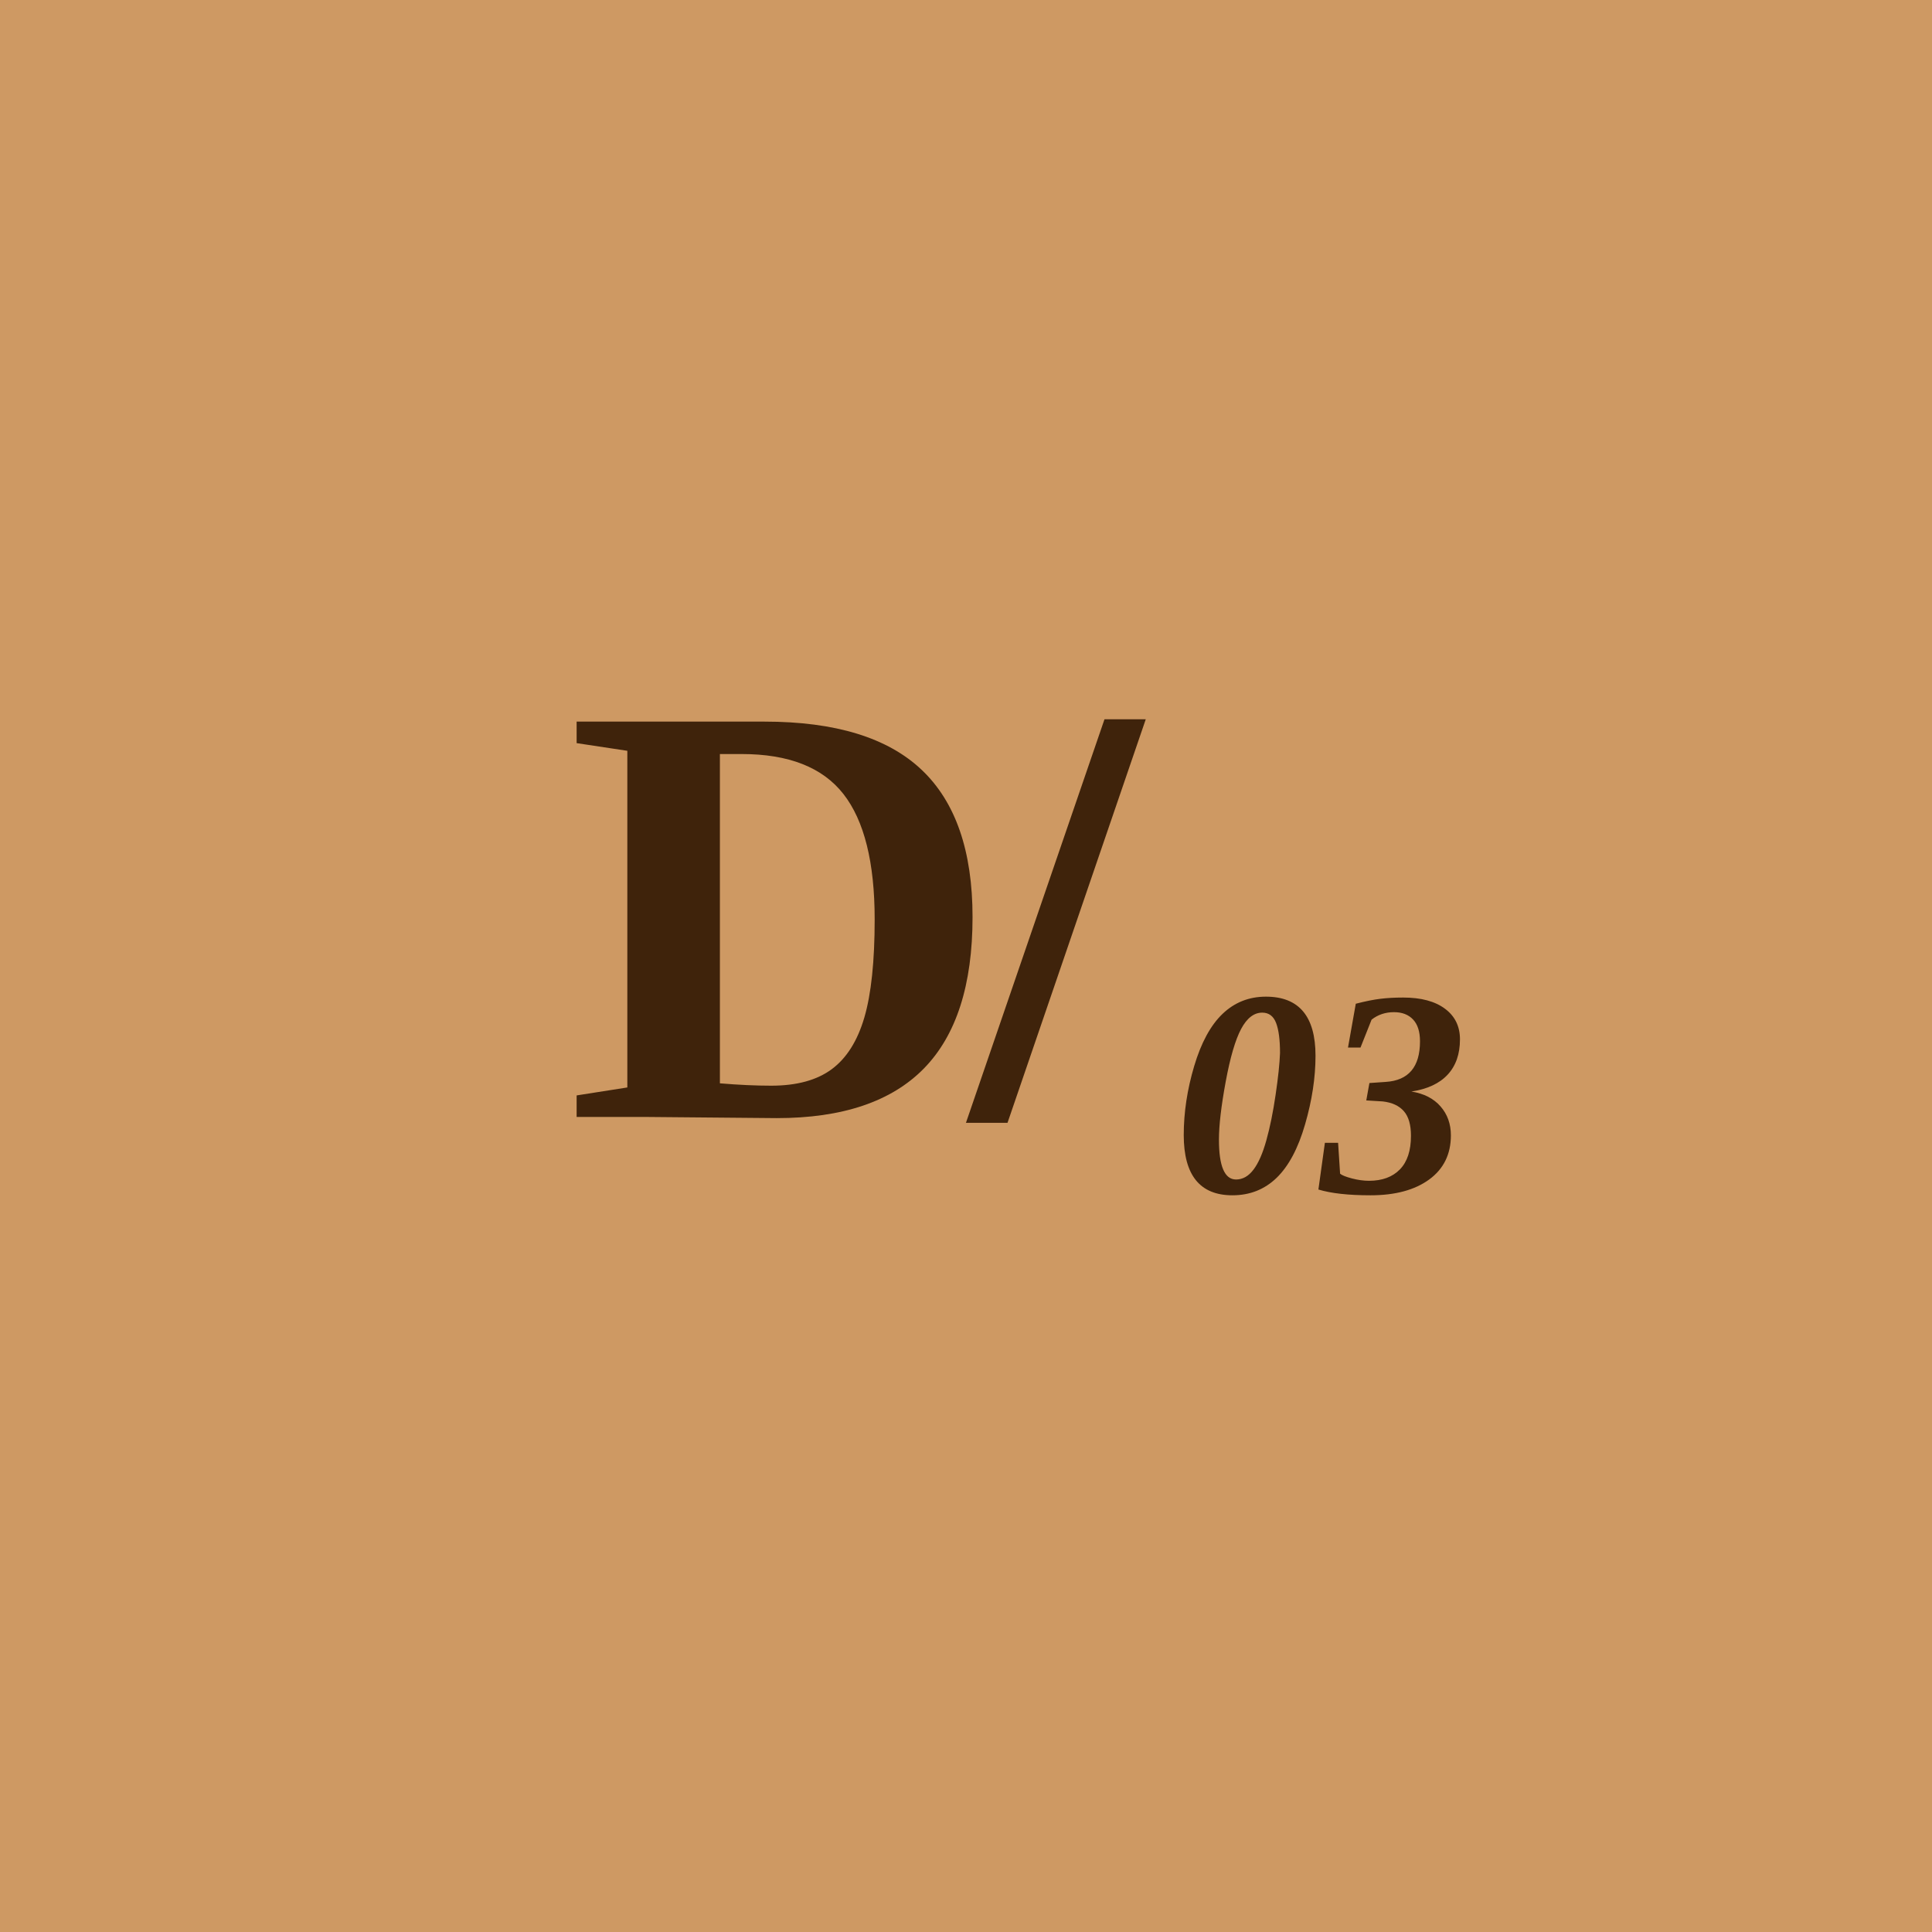
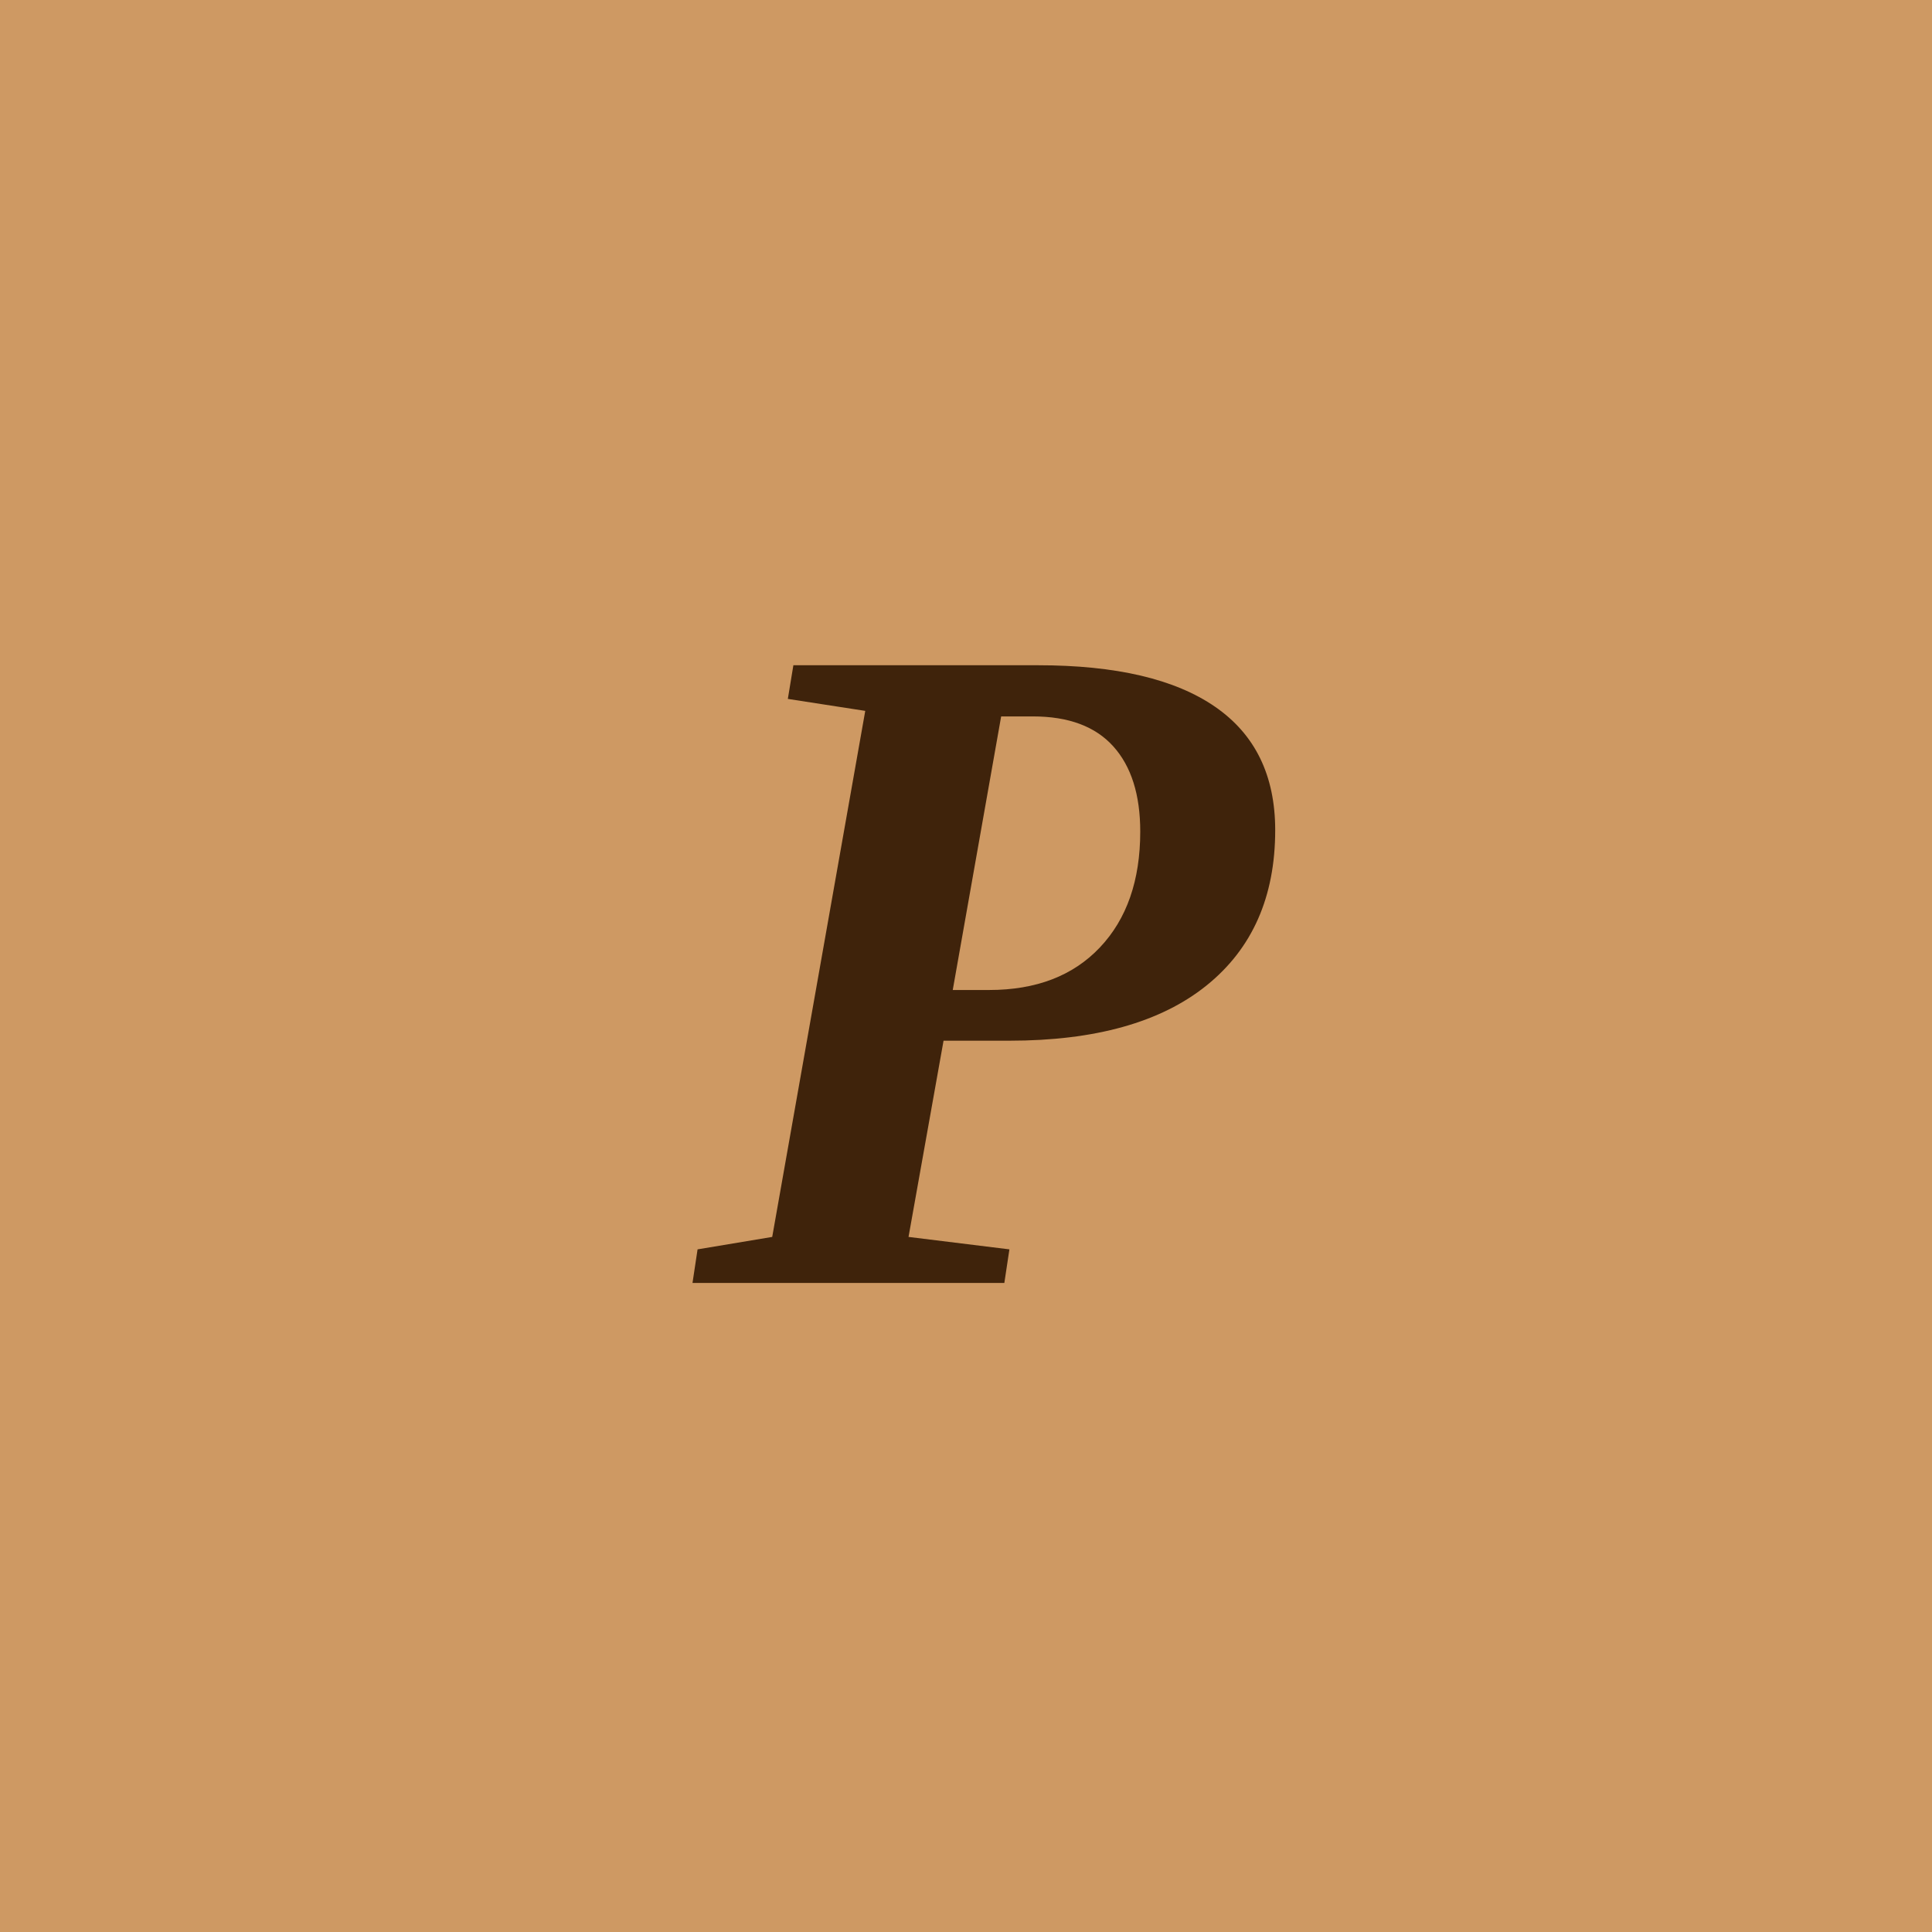
- <svg xmlns="http://www.w3.org/2000/svg" viewBox="0 0 512 512" role="img" aria-label="Deal three">
+ <svg xmlns="http://www.w3.org/2000/svg" viewBox="0 0 512 512" role="img" aria-label="Planind">
  <rect width="512" height="512" fill="#ce9963" />
-   <g fill="#3f230b" font-family="'Cormorant Garamond', Georgia, 'Times New Roman', serif" font-weight="600" text-anchor="middle">
-     <text x="226" y="296" font-size="160" letter-spacing="-8">D/</text>
-     <text x="350" y="316" font-size="78" font-style="italic">03</text>
-   </g>
+   <text x="260" y="340" fill="#3f230b" font-family="'Cormorant Garamond', Georgia, 'Times New Roman', serif" font-size="250" font-style="italic" font-weight="600" text-anchor="middle">P</text>
</svg>
